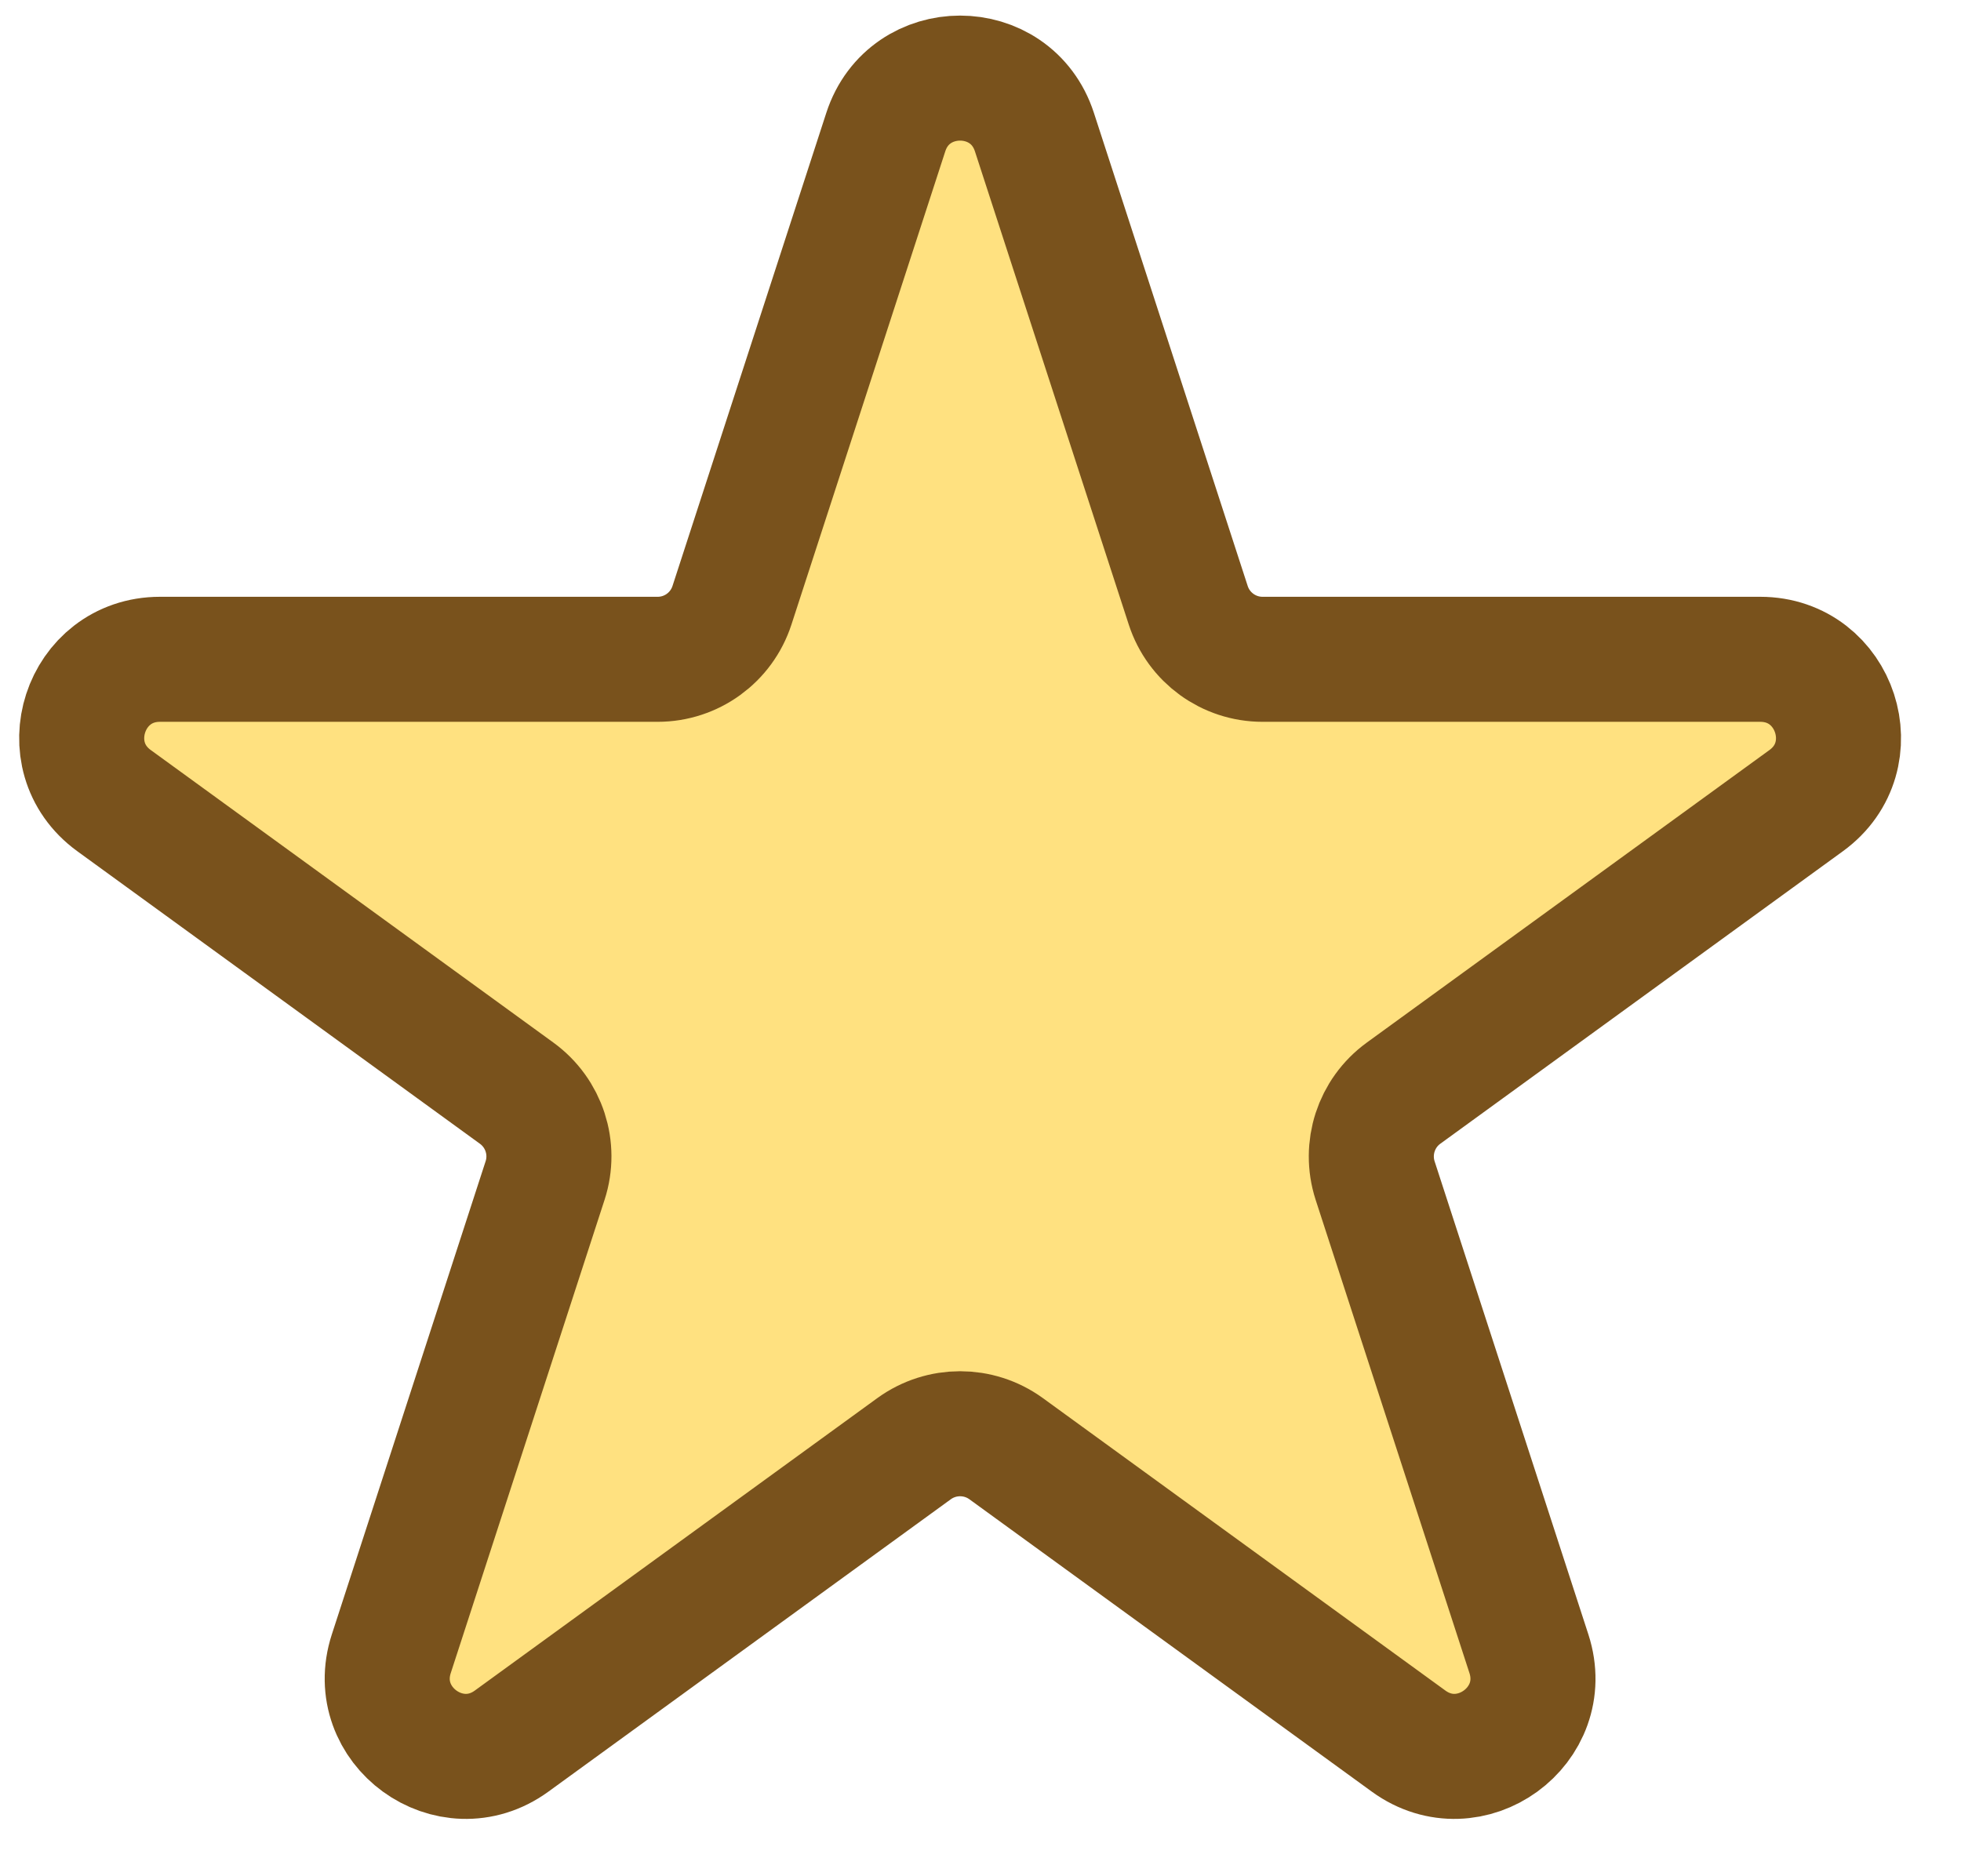
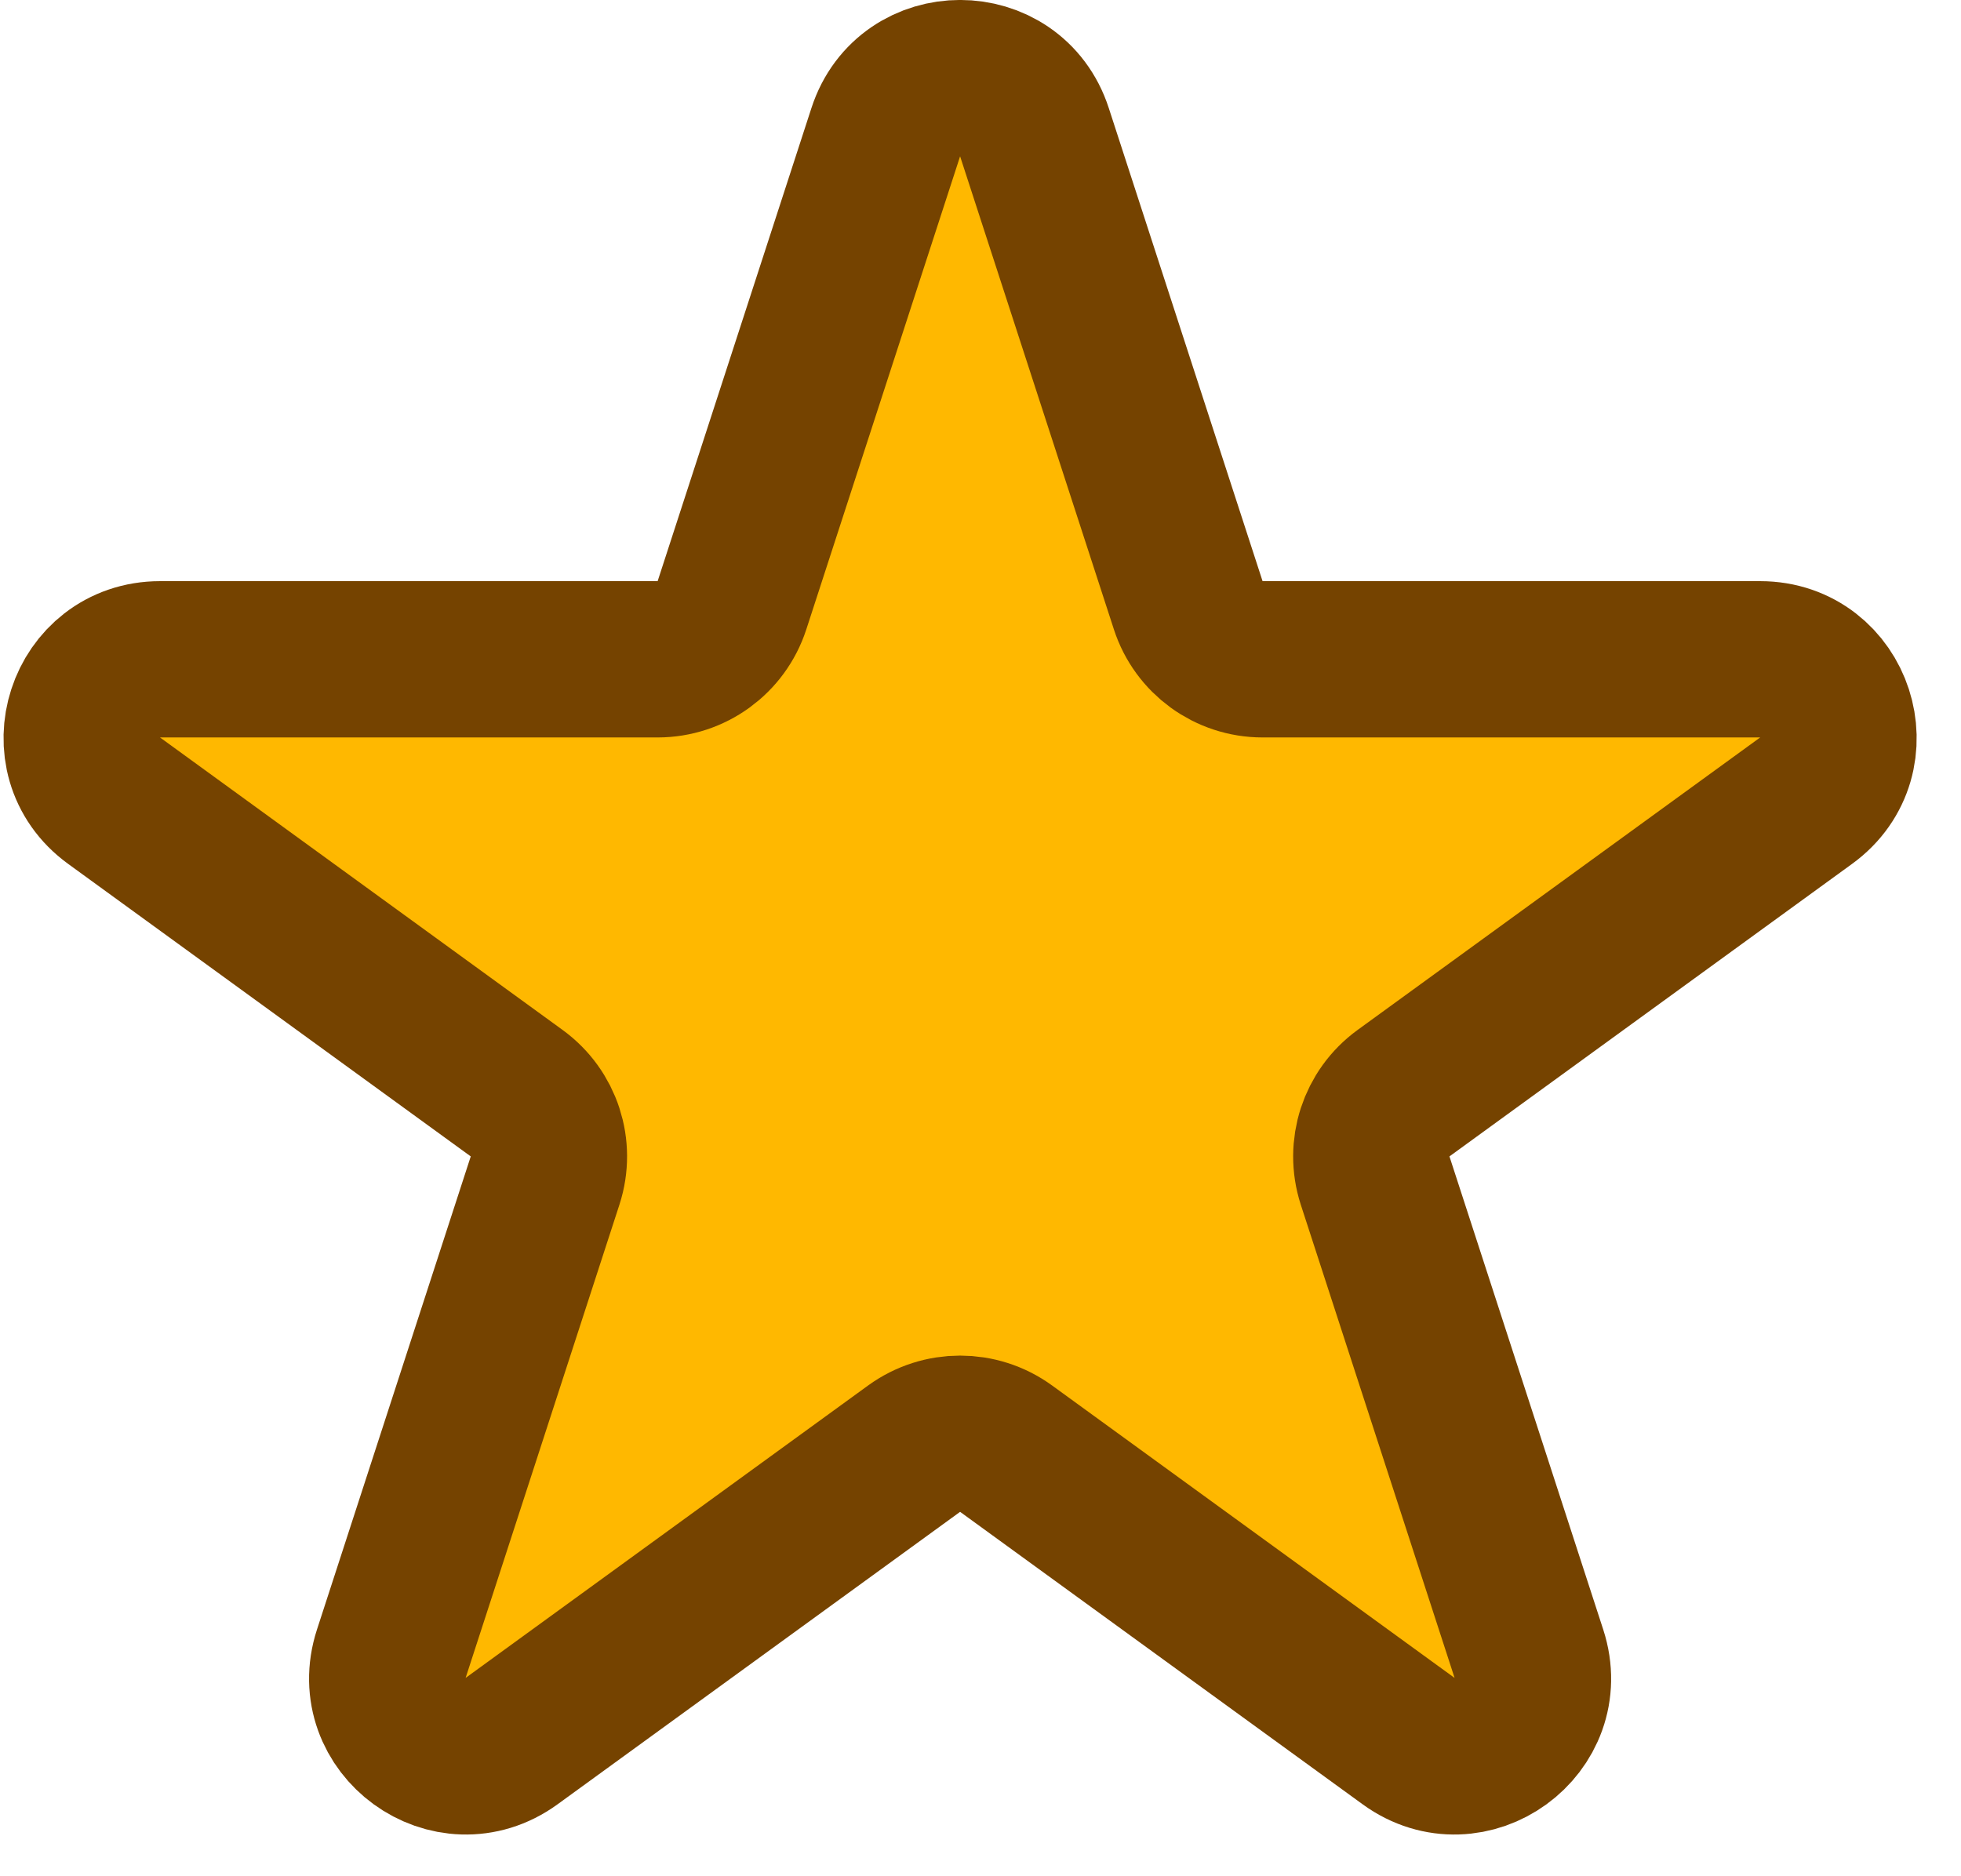
<svg xmlns="http://www.w3.org/2000/svg" width="23" height="22" viewBox="-1 -1 25 24" fill="none">
-   <path d="M10.288 0.691C10.587 -0.231 11.891 -0.231 12.19 0.691L14.158 6.746C14.292 7.158 14.675 7.437 15.109 7.437H21.476C22.445 7.437 22.848 8.677 22.064 9.246L16.913 12.989C16.562 13.244 16.416 13.695 16.549 14.107L18.517 20.163C18.816 21.084 17.762 21.85 16.978 21.281L11.827 17.538C11.476 17.284 11.002 17.284 10.651 17.538L5.5 21.281C4.716 21.85 3.662 21.084 3.961 20.163L5.929 14.107C6.063 13.695 5.916 13.244 5.565 12.989L0.414 9.246C-0.37 8.677 0.033 7.437 1.002 7.437H7.369C7.803 7.437 8.186 7.158 8.32 6.746L10.288 0.691Z" fill="#ffe180" stroke="#79521c" stroke-width="1.6" stroke-linejoin="round" />
+   <path d="M10.288 0.691C10.587 -0.231 11.891 -0.231 12.19 0.691L14.158 6.746C14.292 7.158 14.675 7.437 15.109 7.437H21.476C22.445 7.437 22.848 8.677 22.064 9.246L16.913 12.989C16.562 13.244 16.416 13.695 16.549 14.107L18.517 20.163C18.816 21.084 17.762 21.85 16.978 21.281L11.827 17.538C11.476 17.284 11.002 17.284 10.651 17.538L5.5 21.281C4.716 21.85 3.662 21.084 3.961 20.163L5.929 14.107C6.063 13.695 5.916 13.244 5.565 12.989L0.414 9.246C-0.37 8.677 0.033 7.437 1.002 7.437H7.369C7.803 7.437 8.186 7.158 8.32 6.746L10.288 0.691Z" fill="#ffb800" stroke="#754300" stroke-width="2" stroke-linejoin="round" />
</svg>
